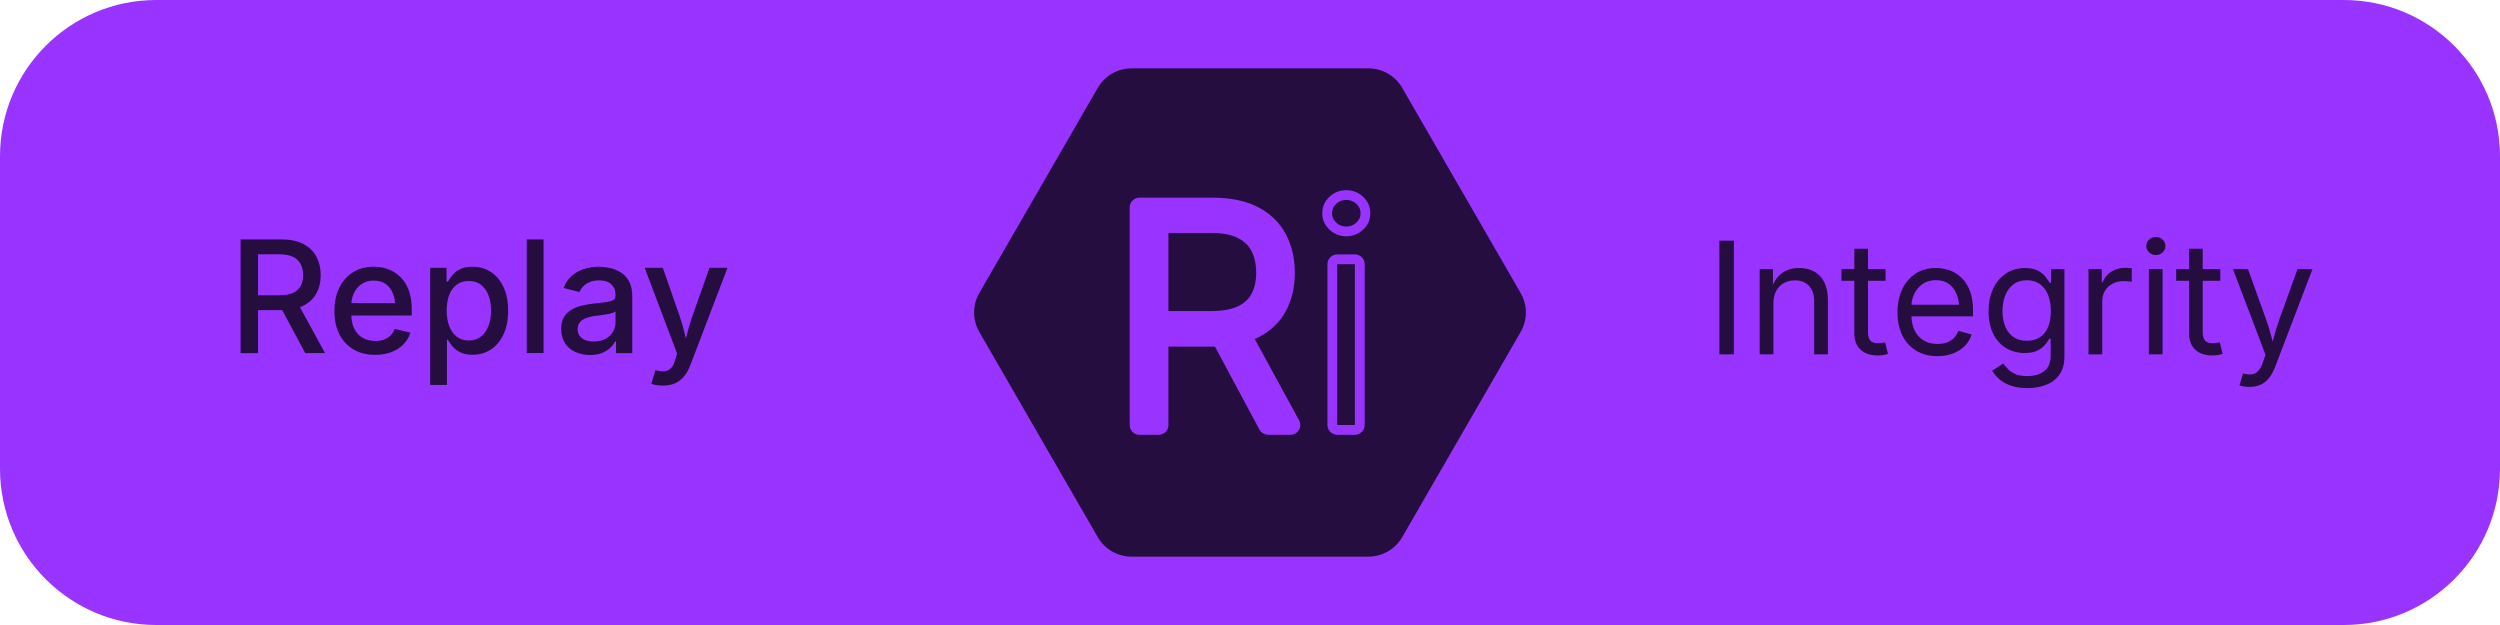
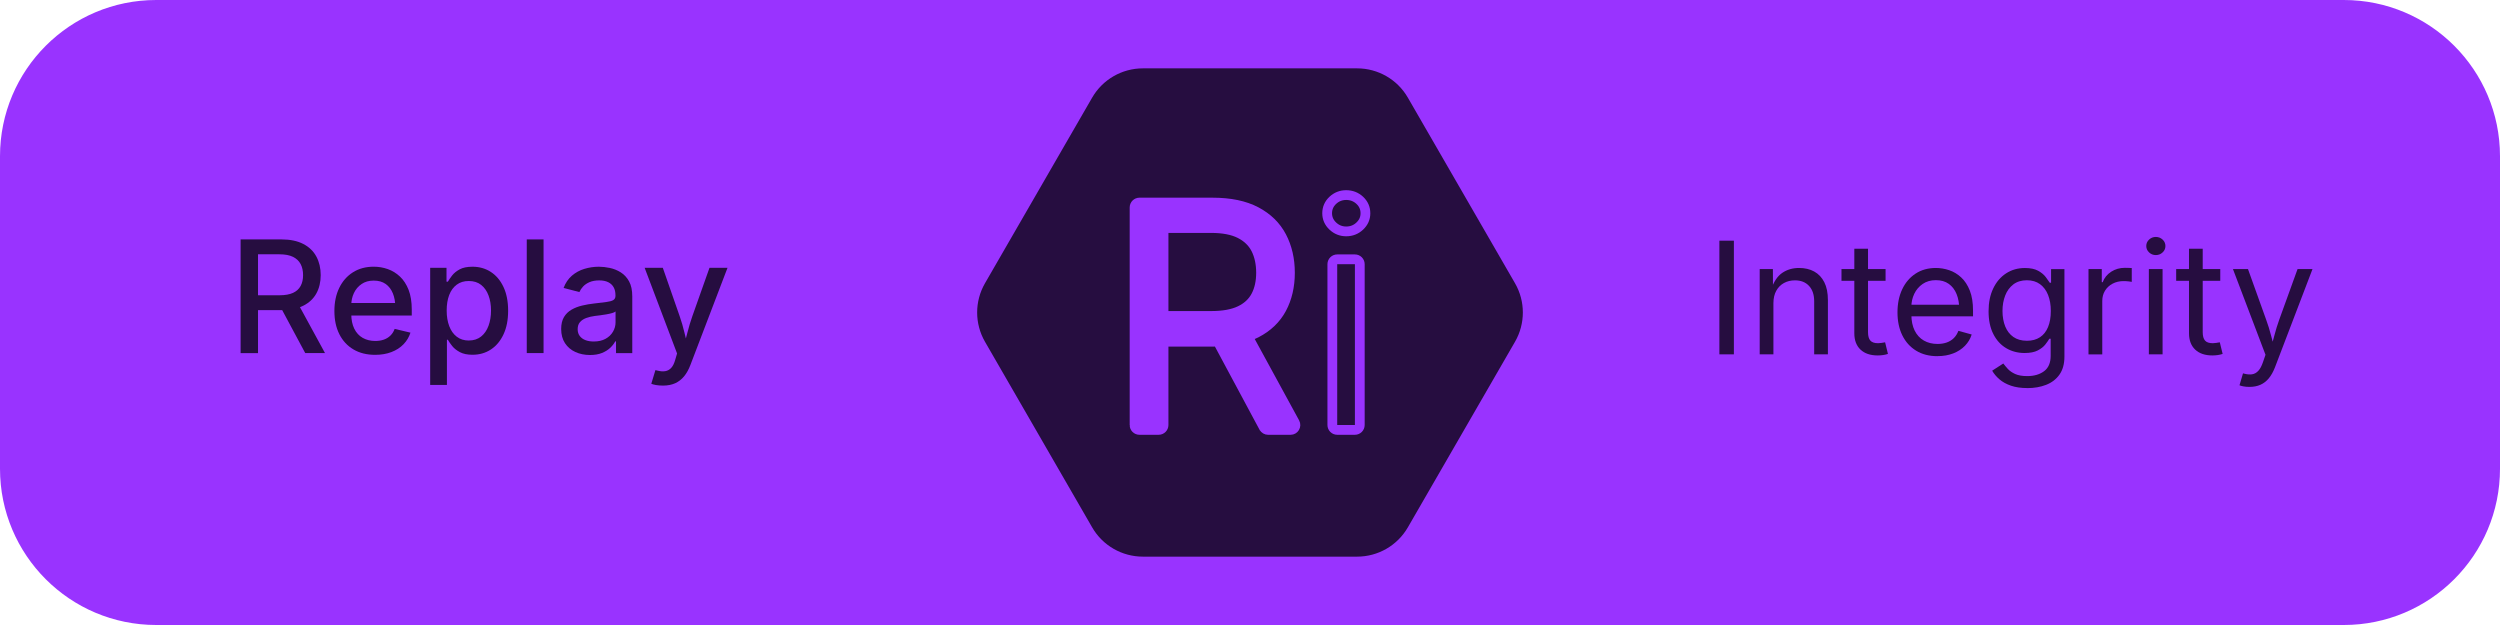
<svg xmlns="http://www.w3.org/2000/svg" id="_レイヤー_1" data-name="レイヤー 1" viewBox="0 0 1024 256">
  <defs>
    <style>
      .cls-1 {
        fill: #260d40;
      }

      .cls-2, .cls-3 {
        fill: #93f;
      }

      .cls-4 {
        fill: none;
      }

      .cls-4, .cls-3 {
        stroke: #93f;
        stroke-miterlimit: 10;
        stroke-width: 4px;
      }
    </style>
  </defs>
  <rect class="cls-2" width="1024" height="256" rx="64" ry="64" />
  <g>
-     <path class="cls-1" d="M574.35,36l48.5,84c2.86,4.95,2.86,11.05,0,16l-48.5,84c-2.86,4.95-8.14,8-13.86,8h-96.99c-5.72,0-11-3.05-13.86-8l-48.5-84c-2.86-4.95-2.86-11.05,0-16l48.5-84c2.86-4.95,8.14-8,13.86-8h96.99c5.72,0,11,3.05,13.86,8Z" />
+     <path class="cls-1" d="M576.66,40l43.88,76c4.29,7.43,4.29,16.57,0,24l-43.88,76c-4.29,7.43-12.21,12-20.78,12h-87.76c-8.57,0-16.5-4.57-20.78-12l-43.88-76c-4.29-7.43-4.29-16.57,0-24l43.88-76c4.29-7.43,12.21-12,20.78-12h87.76c8.57,0,16.5,4.57,20.78,12Z" />
    <g>
      <path class="cls-3" d="M464.72,174.09v-89.12c0-1.1.9-2,2-2h29.88c7.25,0,13.22,1.24,17.91,3.72,4.69,2.48,8.17,5.89,10.44,10.22,2.27,4.33,3.41,9.27,3.41,14.81s-1.14,10.44-3.41,14.69c-2.27,4.25-5.74,7.57-10.41,9.97-4.67,2.4-10.62,3.59-17.88,3.59h-25.31v-10.56h24.75c4.92,0,8.86-.72,11.84-2.16,2.98-1.44,5.16-3.48,6.53-6.12,1.38-2.65,2.06-5.78,2.06-9.41s-.69-6.93-2.06-9.66c-1.38-2.73-3.56-4.85-6.56-6.38-3-1.52-6.98-2.28-11.94-2.28h-19.38v80.69c0,1.1-.9,2-2,2h-7.88c-1.1,0-2-.9-2-2ZM517.65,175.04l-21.93-40.88h13.38l21.26,38.98c.73,1.33-.24,2.96-1.76,2.96h-9.18c-.74,0-1.41-.41-1.76-1.05Z" />
      <path class="cls-4" d="M551.41,94.78c-2.12,0-3.96-.73-5.5-2.19-1.54-1.46-2.31-3.21-2.31-5.25s.77-3.84,2.31-5.28c1.54-1.44,3.38-2.16,5.5-2.16s4.02.72,5.56,2.16c1.54,1.44,2.31,3.2,2.31,5.28s-.77,3.79-2.31,5.25c-1.54,1.46-3.4,2.19-5.56,2.19ZM545.72,174.09v-65.88c0-1.1.9-2,2-2h7.25c1.1,0,2,.9,2,2v65.88c0,1.1-.9,2-2,2h-7.25c-1.1,0-2-.9-2-2Z" />
    </g>
  </g>
  <g>
    <path class="cls-1" d="M98.55,144.62v-46.56h16.69c3.58,0,6.57.62,8.97,1.86,2.4,1.24,4.19,2.96,5.37,5.17,1.19,2.21,1.78,4.74,1.78,7.59s-.6,5.39-1.8,7.55c-1.2,2.16-3,3.83-5.39,5.02-2.4,1.19-5.4,1.78-9,1.78h-12.53v-6.09h11.84c2.29,0,4.14-.33,5.55-.98s2.44-1.6,3.11-2.83c.67-1.23,1-2.71,1-4.44s-.33-3.26-1-4.53c-.67-1.27-1.71-2.25-3.12-2.95-1.42-.7-3.28-1.05-5.59-1.05h-8.75v40.47h-7.12ZM125.02,144.62l-11.28-21.03h7.91l11.47,21.03h-8.09Z" />
    <path class="cls-1" d="M153.67,145.34c-3.44,0-6.41-.74-8.91-2.22-2.5-1.48-4.42-3.56-5.77-6.25s-2.02-5.84-2.02-9.47.66-6.74,1.98-9.47c1.32-2.73,3.19-4.86,5.61-6.39,2.42-1.53,5.25-2.3,8.5-2.3,2,0,3.93.33,5.78.98,1.85.66,3.52,1.68,5,3.08,1.48,1.4,2.65,3.2,3.52,5.42.86,2.22,1.3,4.91,1.3,8.08v2.44h-27.84v-5.12h24.31l-3.22,1.69c0-2.15-.33-4.04-1-5.67-.67-1.63-1.65-2.91-2.95-3.83-1.3-.92-2.93-1.38-4.89-1.38s-3.59.47-4.97,1.41-2.42,2.17-3.14,3.7-1.08,3.2-1.08,5.02v3.5c0,2.4.41,4.42,1.23,6.08.82,1.66,1.97,2.91,3.45,3.75,1.48.84,3.2,1.27,5.16,1.27,1.29,0,2.46-.18,3.5-.55,1.04-.36,1.94-.92,2.7-1.66.76-.74,1.34-1.65,1.73-2.73l6.47,1.53c-.56,1.79-1.51,3.38-2.83,4.75-1.32,1.38-2.97,2.44-4.94,3.2s-4.2,1.14-6.7,1.14Z" />
    <path class="cls-1" d="M176.2,157.69v-48h6.69v5.69h.56c.42-.73.99-1.57,1.73-2.53.74-.96,1.77-1.8,3.09-2.52,1.32-.72,3.08-1.08,5.27-1.08,2.79,0,5.29.71,7.48,2.12,2.2,1.42,3.93,3.47,5.2,6.16,1.27,2.69,1.91,5.93,1.91,9.72s-.62,6.97-1.88,9.67c-1.25,2.7-2.97,4.77-5.17,6.22-2.2,1.45-4.71,2.17-7.55,2.17-2.1,0-3.83-.36-5.17-1.08s-2.4-1.56-3.16-2.52c-.76-.96-1.35-1.81-1.77-2.56h-.37v18.53h-6.87ZM192.02,139.47c2,0,3.68-.54,5.03-1.62,1.35-1.08,2.37-2.55,3.05-4.41.68-1.85,1.02-3.94,1.02-6.25s-.34-4.35-1.02-6.17c-.68-1.82-1.69-3.27-3.03-4.33s-3.03-1.59-5.05-1.59-3.61.51-4.97,1.52c-1.35,1.01-2.38,2.42-3.06,4.22-.69,1.8-1.03,3.92-1.03,6.36s.35,4.55,1.05,6.39c.7,1.84,1.72,3.29,3.08,4.33,1.35,1.04,3,1.56,4.94,1.56Z" />
    <path class="cls-1" d="M222.64,98.06v46.56h-6.88v-46.56h6.88Z" />
    <path class="cls-1" d="M241.67,145.41c-2.21,0-4.21-.41-6-1.23-1.79-.82-3.21-2.03-4.25-3.61-1.04-1.58-1.56-3.52-1.56-5.81,0-1.98.38-3.6,1.14-4.88.76-1.27,1.79-2.28,3.09-3.03,1.3-.75,2.75-1.31,4.34-1.69s3.21-.66,4.86-.84c2.06-.25,3.74-.45,5.03-.61,1.29-.16,2.24-.42,2.86-.78.61-.36.92-.95.92-1.77v-.19c0-1.31-.25-2.42-.75-3.31-.5-.9-1.25-1.59-2.23-2.08-.99-.49-2.22-.73-3.7-.73s-2.83.23-3.92.7-1.98,1.07-2.66,1.8c-.68.73-1.18,1.49-1.52,2.28l-6.47-1.69c.79-2.08,1.93-3.76,3.41-5.03,1.48-1.27,3.18-2.2,5.09-2.78,1.92-.58,3.9-.88,5.94-.88,1.42,0,2.92.17,4.5.5,1.58.33,3.07.94,4.47,1.81,1.4.88,2.53,2.1,3.41,3.69.88,1.58,1.31,3.65,1.31,6.19v23.19h-6.66v-4.78h-.34c-.46.9-1.14,1.77-2.03,2.62-.9.85-2.03,1.56-3.39,2.11-1.36.55-3,.83-4.89.83ZM243.2,139.88c1.87,0,3.48-.36,4.81-1.09,1.33-.73,2.35-1.7,3.06-2.91.71-1.21,1.06-2.49,1.06-3.84v-4.47c-.25.25-.72.47-1.42.67-.7.2-1.5.38-2.39.53-.9.16-1.76.29-2.59.39-.83.1-1.52.19-2.06.25-1.29.17-2.47.45-3.55.84-1.07.4-1.93.96-2.56,1.69-.64.73-.95,1.7-.95,2.91,0,1.1.29,2.03.86,2.78.57.75,1.35,1.31,2.33,1.69.98.38,2.11.56,3.41.56Z" />
    <path class="cls-1" d="M266.77,157.19l1.69-5.59.78.19c1.19.31,2.25.4,3.2.25.95-.15,1.77-.59,2.47-1.33.7-.74,1.25-1.86,1.67-3.36l.75-2.56-13.28-35.09h7.44l6.91,19.84c.77,2.21,1.41,4.41,1.92,6.59.51,2.19,1.07,4.37,1.67,6.53h-2.12c.6-2.17,1.18-4.35,1.73-6.55.55-2.2,1.21-4.39,1.98-6.58l7.03-19.84h7.38l-15.19,39.78c-.71,1.88-1.58,3.44-2.61,4.69s-2.26,2.19-3.67,2.83c-1.42.63-3.06.95-4.94.95-1.08,0-2.05-.08-2.91-.23-.85-.16-1.49-.33-1.91-.52Z" />
  </g>
  <g>
    <path class="cls-1" d="M710.2,98.58v46.56h-5.94v-46.56h5.94Z" />
    <path class="cls-1" d="M726.39,124.2v20.94h-5.62v-34.94h5.41l.03,8.47h-.78c1.06-3.23,2.58-5.52,4.55-6.88,1.97-1.35,4.28-2.03,6.92-2.03,2.35,0,4.42.48,6.19,1.45,1.77.97,3.15,2.43,4.14,4.38.99,1.95,1.48,4.4,1.48,7.36v22.19h-5.62v-21.72c0-2.69-.7-4.79-2.11-6.31-1.41-1.52-3.33-2.28-5.77-2.28-1.67,0-3.17.36-4.5,1.09-1.33.73-2.39,1.79-3.16,3.19-.77,1.4-1.16,3.09-1.16,5.09Z" />
    <path class="cls-1" d="M772.33,110.2v4.81h-18.06v-4.81h18.06ZM759.52,101.89h5.62v34.19c0,1.56.32,2.7.95,3.42.63.72,1.69,1.08,3.17,1.08.35,0,.81-.04,1.36-.12.55-.08,1.06-.17,1.52-.25l1.16,4.75c-.58.21-1.25.36-1.98.47-.74.1-1.47.16-2.2.16-3.02,0-5.38-.8-7.06-2.39s-2.53-3.82-2.53-6.67v-34.62Z" />
    <path class="cls-1" d="M793.58,145.89c-3.38,0-6.29-.75-8.73-2.25-2.45-1.5-4.33-3.59-5.66-6.28-1.32-2.69-1.98-5.82-1.98-9.41s.65-6.74,1.94-9.47c1.29-2.73,3.12-4.86,5.48-6.41,2.36-1.54,5.13-2.31,8.3-2.31,1.85,0,3.68.31,5.48.92,1.8.61,3.44,1.6,4.91,2.97,1.47,1.36,2.64,3.16,3.52,5.39.88,2.23,1.31,4.96,1.31,8.19v2.34h-27.12v-4.75h24.09l-2.62,1.75c0-2.29-.36-4.33-1.08-6.11s-1.79-3.18-3.2-4.19c-1.42-1.01-3.18-1.52-5.28-1.52s-3.91.52-5.41,1.55-2.65,2.38-3.44,4.03c-.79,1.66-1.19,3.43-1.19,5.33v3.16c0,2.58.45,4.78,1.34,6.58.9,1.8,2.15,3.17,3.77,4.09,1.61.93,3.48,1.39,5.61,1.39,1.38,0,2.62-.2,3.75-.59,1.12-.4,2.09-.99,2.91-1.8.81-.8,1.44-1.8,1.88-2.98l5.44,1.5c-.54,1.75-1.46,3.29-2.75,4.62-1.29,1.33-2.89,2.38-4.8,3.12s-4.06,1.12-6.45,1.12Z" />
    <path class="cls-1" d="M830.36,158.95c-2.58,0-4.82-.33-6.7-.98-1.89-.66-3.45-1.53-4.7-2.61-1.25-1.08-2.24-2.26-2.97-3.53l4.56-2.94c.5.67,1.12,1.41,1.86,2.22.74.81,1.74,1.5,3,2.08,1.26.57,2.91.86,4.95.86,2.79,0,5.09-.67,6.89-2,1.8-1.33,2.7-3.44,2.7-6.31v-7h-.53c-.4.67-.95,1.46-1.67,2.38-.72.92-1.75,1.72-3.09,2.42-1.34.7-3.14,1.05-5.39,1.05-2.79,0-5.3-.66-7.53-1.98-2.23-1.32-3.99-3.25-5.28-5.8-1.29-2.54-1.94-5.63-1.94-9.28s.63-6.73,1.91-9.39c1.27-2.66,3.03-4.71,5.27-6.17,2.24-1.46,4.81-2.19,7.7-2.19,2.25,0,4.05.37,5.39,1.11,1.34.74,2.38,1.59,3.11,2.55.73.96,1.29,1.75,1.69,2.38h.53v-5.59h5.47v35.84c0,3-.68,5.45-2.03,7.36-1.35,1.91-3.18,3.31-5.48,4.2-2.3.9-4.87,1.34-7.7,1.34ZM830.2,139.58c2.12,0,3.92-.48,5.38-1.45,1.46-.97,2.56-2.36,3.31-4.19.75-1.82,1.12-4,1.12-6.55s-.37-4.66-1.11-6.55c-.74-1.89-1.84-3.36-3.3-4.44-1.46-1.07-3.26-1.61-5.41-1.61s-4.05.57-5.53,1.7c-1.48,1.14-2.59,2.65-3.33,4.55-.74,1.9-1.11,4.01-1.11,6.34s.38,4.51,1.12,6.34c.75,1.83,1.86,3.27,3.34,4.3,1.48,1.03,3.31,1.55,5.5,1.55Z" />
    <path class="cls-1" d="M855.45,145.14v-34.94h5.44v5.38h.38c.65-1.77,1.8-3.19,3.45-4.27,1.66-1.07,3.53-1.61,5.61-1.61.42,0,.91.01,1.48.03.57.02,1.03.04,1.36.06v5.66c-.17-.04-.58-.1-1.25-.19-.67-.08-1.38-.12-2.12-.12-1.67,0-3.16.35-4.48,1.05-1.32.7-2.36,1.66-3.11,2.88s-1.12,2.62-1.12,4.2v21.88h-5.62Z" />
    <path class="cls-1" d="M883.02,104.48c-1.06,0-1.98-.36-2.75-1.09-.77-.73-1.16-1.6-1.16-2.62s.38-1.92,1.16-2.64c.77-.72,1.69-1.08,2.75-1.08s2.01.36,2.78,1.08c.77.72,1.16,1.6,1.16,2.64s-.39,1.9-1.16,2.62c-.77.73-1.7,1.09-2.78,1.09ZM880.17,145.14v-34.94h5.62v34.94h-5.62Z" />
    <path class="cls-1" d="M909.42,110.2v4.81h-18.06v-4.81h18.06ZM896.61,101.89h5.62v34.19c0,1.56.32,2.7.95,3.42.63.72,1.69,1.08,3.17,1.08.35,0,.81-.04,1.36-.12.55-.08,1.06-.17,1.52-.25l1.16,4.75c-.58.21-1.25.36-1.98.47-.74.1-1.47.16-2.2.16-3.02,0-5.38-.8-7.06-2.39s-2.53-3.82-2.53-6.67v-34.62Z" />
    <path class="cls-1" d="M917.3,157.8l1.44-4.88.59.16c1.15.29,2.19.37,3.12.23.94-.14,1.78-.6,2.53-1.39.75-.79,1.41-2.02,1.97-3.69l1-2.91-13.34-35.12h6.16l7.44,20.72c.79,2.17,1.46,4.31,2,6.44.54,2.12,1.11,4.19,1.72,6.19h-2.06c.6-2,1.18-4.07,1.73-6.2.55-2.13,1.21-4.28,1.98-6.42l7.5-20.72h6.12l-15.34,40.16c-.71,1.85-1.56,3.38-2.55,4.58-.99,1.2-2.14,2.08-3.45,2.66-1.31.57-2.79.86-4.44.86-1,0-1.87-.07-2.59-.22-.73-.15-1.24-.29-1.53-.44Z" />
  </g>
</svg>
